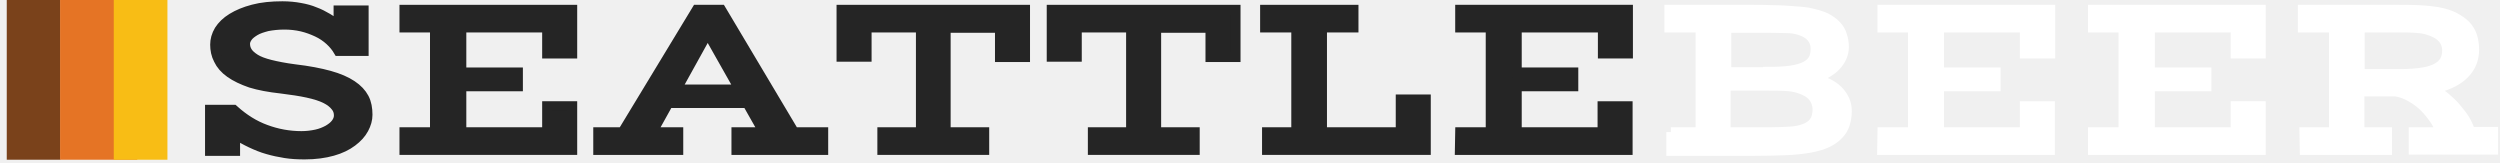
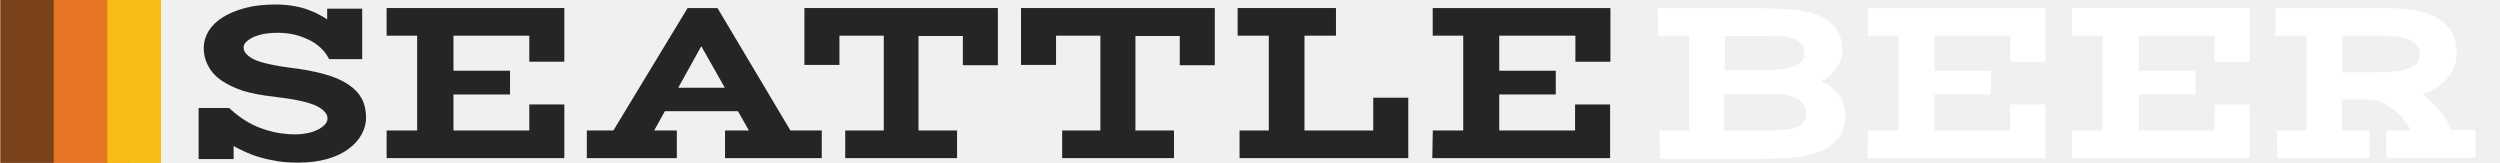
- <svg xmlns="http://www.w3.org/2000/svg" version="1.1" id="Layer_1" x="0px" y="0px" viewBox="-90 255.3 777.9 50.7" style="enable-background:new -90 255.3 777.9 50.7;" xml:space="preserve">
+ <svg xmlns="http://www.w3.org/2000/svg" version="1.1" id="Layer_1" x="0px" y="0px" viewBox="0 0 777.9 50.7" style="enable-background:new 0 0 777.9 50.7;" xml:space="preserve">
  <style type="text/css">
	.st0{fill:#252525;stroke:#252525;stroke-width:3;stroke-miterlimit:10;}
	.st1{fill:#FFFFFF;stroke:#FFFFFF;stroke-width:3;stroke-miterlimit:10;}
	.st2{fill:#7A421B;}
	.st3{fill:#E57425;}
	.st4{fill:#F8BD15;}
</style>
-   <path id="XMLID_104_" class="st0" d="M-24.5,289.4h7.2c3.1,2.8,6.4,4.9,10,6.2c3.5,1.3,7.2,2,11.1,2c1.7,0,3.2-0.2,4.6-0.5  s2.6-0.8,3.7-1.4c1-0.6,1.8-1.2,2.4-2s0.9-1.6,0.9-2.5c0-1-0.3-2-1-2.8c-0.7-0.9-1.7-1.7-3.1-2.4c-1.4-0.7-3.3-1.3-5.6-1.8  s-5-0.9-8.2-1.3c-3.7-0.4-6.9-1-9.5-1.8c-2.6-0.9-4.7-1.9-6.4-3.1s-2.9-2.6-3.6-4.1c-0.8-1.5-1.1-3.1-1.1-4.7c0-1.5,0.4-3,1.3-4.5  c0.9-1.4,2.2-2.7,4-3.8s3.9-2,6.6-2.7c2.6-0.7,5.7-1,9.1-1c2,0,3.9,0.2,5.5,0.5c1.7,0.3,3.2,0.7,4.6,1.3c1.4,0.5,2.7,1.2,3.9,1.9  c1.2,0.7,2.3,1.5,3.4,2.4v-4.8h7.9v12.7h-7.9c-0.7-1.2-1.6-2.3-2.7-3.3s-2.4-1.9-3.9-2.6s-3.1-1.3-4.8-1.7S0.3,263-1.5,263  c-2,0-3.7,0.2-5.3,0.5c-1.5,0.4-2.8,0.8-3.8,1.4c-1,0.6-1.8,1.2-2.3,1.9s-0.8,1.4-0.8,2.1c0,0.9,0.2,1.7,0.7,2.5s1.3,1.5,2.4,2.2  c1.1,0.7,2.7,1.3,4.7,1.8s4.5,1,7.6,1.4c4.3,0.5,7.9,1.2,10.8,2s5.2,1.8,7,3s3,2.5,3.8,4s1.1,3.3,1.1,5.2c0,1.5-0.4,2.9-1.2,4.4  s-2,2.8-3.6,4s-3.6,2.2-6.1,2.9s-5.4,1.1-8.7,1.1c-2.1,0-4.1-0.1-6-0.4s-3.8-0.7-5.5-1.2c-1.8-0.5-3.5-1.2-5.2-2s-3.3-1.7-4.9-2.7  v5.2h-7.9v-12.9H-24.5L-24.5,289.4z" />
-   <path id="XMLID_102_" class="st0" d="M35.8,296.4h9.5v-32.5h-9.5v-5.6h52.3V272h-7.9v-8.1H53.6v13.9h17.6v4.4H53.6v14.2h26.6v-8.1  h7.9V302H35.8V296.4z" />
-   <path id="XMLID_99_" class="st0" d="M96.1,296.4h7.6l23.1-38.1h7.6l22.7,38.1h9.1v5.6h-27.1v-5.6h8.5l-5.1-9H118l-5,9h8.1v5.6h-25  V296.4z M140.1,283.1l-9.9-17.5l-9.7,17.5H140.1z" />
-   <path id="XMLID_97_" class="st0" d="M184.5,296.4h12v-32.5h-16.8v9.1h-7.9v-14.7H229v14.8h-7.9V264h-16.8v32.4h12v5.6h-31.8  L184.5,296.4L184.5,296.4z" />
-   <path id="XMLID_95_" class="st0" d="M249.9,296.4h12v-32.5h-16.8v9.1h-7.9v-14.7h57.3v14.8h-7.9V264h-16.8v32.4h12v5.6H250v-5.6  L249.9,296.4L249.9,296.4z" />
-   <path id="XMLID_93_" class="st0" d="M304.2,296.4h9.1v-32.5h-9.7v-5.6h27.6v5.6h-9.8v32.5h24.4v-10.2h7.9V302h-49.5V296.4z" />
-   <path id="XMLID_91_" class="st0" d="M364.3,296.4h9.5v-32.5h-9.5v-5.6h52.3V272h-7.9v-8.1H382v13.9h17.6v4.4H382v14.2h26.6v-8.1h7.9  V302h-52.3L364.3,296.4L364.3,296.4z" />
-   <path id="XMLID_87_" class="st1" d="M429.9,296.4h9.2v-32.5h-9.7v-5.6h25.2c2.5,0,4.7,0,6.7,0.1c2,0,3.7,0.1,5.2,0.2  c1.5,0.1,2.8,0.2,3.9,0.3c1.1,0.1,2.1,0.2,2.8,0.4c1.9,0.4,3.6,0.9,4.9,1.5c1.3,0.7,2.4,1.4,3.3,2.4s1.5,1.9,1.8,3.1  c0.4,1.1,0.6,2.4,0.6,3.7c0,0.9-0.2,1.9-0.6,2.9c-0.4,1-1,1.9-1.8,2.8c-0.8,0.9-1.9,1.7-3.1,2.4c-1.3,0.7-2.7,1.3-4.4,1.8  c1.7,0.2,3.2,0.6,4.6,1.2c1.3,0.6,2.5,1.4,3.4,2.3c0.9,0.9,1.6,1.9,2.1,3c0.5,1.1,0.7,2.3,0.7,3.5c0,1.4-0.2,2.7-0.6,4  c-0.4,1.2-1,2.3-2,3.3c-0.9,1-2.1,1.8-3.5,2.5c-1.5,0.7-3.2,1.2-5.3,1.6c-2.3,0.4-4.9,0.7-7.8,0.8c-2.9,0.1-6.3,0.2-10.2,0.2H430  v-5.9L429.9,296.4L429.9,296.4z M460.1,277.6c2.9,0,5.3-0.1,7.2-0.4s3.4-0.7,4.5-1.3c1.1-0.6,1.9-1.3,2.4-2.2s0.7-2,0.7-3.3  s-0.4-2.4-1.2-3.4s-2.1-1.8-3.8-2.3c-1.2-0.4-2.6-0.6-4.1-0.6s-3.4-0.1-5.6-0.1h-13v13.7h12.9L460.1,277.6L460.1,277.6z   M460.8,296.4c2.4,0,4.5-0.1,6.2-0.2c1.7-0.1,3.2-0.4,4.5-0.9c0.8-0.3,1.5-0.7,2-1.1c0.5-0.4,0.9-0.9,1.2-1.4s0.5-1,0.6-1.6  c0.1-0.6,0.2-1.2,0.2-1.8c0-1.5-0.5-2.9-1.4-4c-0.9-1.1-2.4-2-4.4-2.6c-1.2-0.4-2.6-0.6-4.2-0.7c-1.6-0.1-3.4-0.1-5.3-0.1H447v14.4  L460.8,296.4L460.8,296.4z" />
-   <path id="XMLID_85_" class="st1" d="M495.7,296.4h9.5v-32.5h-9.5v-5.6H548V272h-8v-8.1h-26.6v13.9H531v4.4h-17.6v14.2H540v-8.1h7.9  V302h-52.3L495.7,296.4L495.7,296.4z" />
-   <path id="XMLID_83_" class="st1" d="M561.2,296.4h9.5v-32.5h-9.5v-5.6h52.3V272h-7.9v-8.1H579v13.9h17.6v4.4H579v14.2h26.6v-8.1h7.9  V302h-52.3L561.2,296.4L561.2,296.4z" />
-   <path id="XMLID_80_" class="st1" d="M627,296.4h9.2v-32.5h-9.7v-5.6h28.8c2.7,0,5.1,0,7.3,0.1c2.2,0.1,4.1,0.3,5.9,0.6  c2.1,0.4,3.8,0.9,5.3,1.7c1.5,0.8,2.6,1.6,3.5,2.5c0.9,1,1.6,2.1,2,3.4s0.6,2.6,0.6,4.1c0,2.7-0.8,5-2.5,7s-4.2,3.5-7.6,4.6  c-0.4,0.1-0.9,0.3-1.3,0.4c-0.4,0.1-0.9,0.2-1.4,0.3c1.2,0.7,2.5,1.5,3.7,2.5s2.4,2.1,3.4,3.3c1,1.2,2,2.4,2.8,3.7s1.3,2.6,1.7,3.8  h7.1v5.6H661v-5.5h8.4c-0.4-1.3-1-2.6-1.9-3.9s-1.9-2.6-3.1-3.8c-1.2-1.2-2.5-2.2-4.1-3.1c-1.5-0.9-3.1-1.5-4.8-1.8h-11.3v12.6h8.6  v5.6h-25.7L627,296.4L627,296.4z M656.9,278.3c2.8,0,5.1-0.2,7-0.5s3.3-0.8,4.4-1.4c1.1-0.6,1.9-1.4,2.4-2.3c0.5-0.9,0.7-2,0.7-3.1  c0-1.5-0.5-2.8-1.5-3.9c-1-1.1-2.7-2-4.9-2.6c-1.1-0.3-2.2-0.4-3.6-0.5c-1.4-0.1-2.8-0.1-4.4-0.1h-12.7v14.4H656.9z" />
+   <path id="XMLID_104_" class="st0" d="M63.5,35.1h7.2c3.1,2.8,6.4,4.9,10,6.2c3.5,1.3,7.2,2,11.1,2c1.7,0,3.2-0.2,4.6-0.5  s2.6-0.8,3.7-1.4c1-0.6,1.8-1.2,2.4-2c0.6-0.8,0.9-1.6,0.9-2.5c0-1-0.3-2-1-2.8c-0.7-0.9-1.7-1.7-3.1-2.4c-1.4-0.7-3.3-1.3-5.6-1.8  c-2.3-0.5-5-0.9-8.2-1.3c-3.7-0.4-6.9-1-9.5-1.8c-2.6-0.9-4.7-1.9-6.4-3.1c-1.7-1.2-2.9-2.6-3.6-4.1c-0.8-1.5-1.1-3.1-1.1-4.7  c0-1.5,0.4-3,1.3-4.5c0.9-1.4,2.2-2.7,4-3.8c1.8-1.1,3.9-2,6.6-2.7c2.6-0.7,5.7-1,9.1-1c2,0,3.9,0.2,5.5,0.5  c1.7,0.3,3.2,0.7,4.6,1.3c1.4,0.5,2.7,1.2,3.9,1.9c1.2,0.7,2.3,1.5,3.4,2.4V4.2h7.9v12.7h-7.9c-0.7-1.2-1.6-2.3-2.7-3.3  s-2.4-1.9-3.9-2.6s-3.1-1.3-4.8-1.7c-1.7-0.4-3.6-0.6-5.4-0.6c-2,0-3.7,0.2-5.3,0.5c-1.5,0.4-2.8,0.8-3.8,1.4s-1.8,1.2-2.3,1.9  s-0.8,1.4-0.8,2.1c0,0.9,0.2,1.7,0.7,2.5s1.3,1.5,2.4,2.2s2.7,1.3,4.7,1.8s4.5,1,7.6,1.4c4.3,0.5,7.9,1.2,10.8,2s5.2,1.8,7,3  s3,2.5,3.8,4c0.8,1.5,1.1,3.3,1.1,5.2c0,1.5-0.4,2.9-1.2,4.4s-2,2.8-3.6,4s-3.6,2.2-6.1,2.9s-5.4,1.1-8.7,1.1c-2.1,0-4.1-0.1-6-0.4  c-1.9-0.3-3.8-0.7-5.5-1.2c-1.8-0.5-3.5-1.2-5.2-2s-3.3-1.7-4.9-2.7V48h-7.9V35.1H63.5L63.5,35.1z" />
+   <path id="XMLID_102_" class="st0" d="M121.8,42.1h9.5V9.6h-9.5V4h52.3v13.7h-7.9V9.6h-26.6v13.9h17.6v4.4h-17.6v14.2h26.6V34h7.9  v13.7h-52.3V42.1z" />
+   <path id="XMLID_99_" class="st0" d="M184.1,42.1h7.6L214.8,4h7.6l22.7,38.1h9.1v5.6h-27.1v-5.6h8.5l-5.1-9H206l-5,9h8.1v5.6h-25  V42.1z M228.1,28.8l-9.9-17.5l-9.7,17.5H228.1z" />
+   <path id="XMLID_97_" class="st0" d="M264.5,42.1h12V9.6h-16.8v9.1h-7.9V4H309v14.8h-7.9V9.7h-16.8v32.4h12v5.6h-31.8V42.1  L264.5,42.1z" />
+   <path id="XMLID_93_" class="st0" d="M387.2,42.1h9.1V9.6h-9.7V4h27.6v5.6h-9.8v32.5h24.4V31.9h7.9v15.8h-49.5V42.1z" />
+   <path id="XMLID_91_" class="st0" d="M447.3,42.1h9.5V9.6h-9.5V4h52.3v13.7h-7.9V9.6H465v13.9h17.6v4.4H465v14.2h26.6V34h7.9v13.7  h-52.3L447.3,42.1L447.3,42.1z" />
+   <path id="XMLID_87_" class="st1" d="M517.9,42.1h9.2V9.6h-9.7V4h25.2c2.5,0,4.7,0,6.7,0.1c2,0,3.7,0.1,5.2,0.2s2.8,0.2,3.9,0.3  c1.1,0.1,2.1,0.2,2.8,0.4c1.9,0.4,3.6,0.9,4.9,1.5c1.3,0.7,2.4,1.4,3.3,2.4c0.9,1,1.5,1.9,1.8,3.1c0.4,1.1,0.6,2.4,0.6,3.7  c0,0.9-0.2,1.9-0.6,2.9c-0.4,1-1,1.9-1.8,2.8c-0.8,0.9-1.9,1.7-3.1,2.4c-1.3,0.7-2.7,1.3-4.4,1.8c1.7,0.2,3.2,0.6,4.6,1.2  c1.3,0.6,2.5,1.4,3.4,2.3c0.9,0.9,1.6,1.9,2.1,3s0.7,2.3,0.7,3.5c0,1.4-0.2,2.7-0.6,4c-0.4,1.2-1,2.3-2,3.3c-0.9,1-2.1,1.8-3.5,2.5  c-1.5,0.7-3.2,1.2-5.3,1.6c-2.3,0.4-4.9,0.7-7.8,0.8c-2.9,0.1-6.3,0.2-10.2,0.2H518L517.9,42.1L517.9,42.1L517.9,42.1z M548.1,23.3  c2.9,0,5.3-0.1,7.2-0.4s3.4-0.7,4.5-1.3c1.1-0.6,1.9-1.3,2.4-2.2s0.7-2,0.7-3.3s-0.4-2.4-1.2-3.4s-2.1-1.8-3.8-2.3  c-1.2-0.4-2.6-0.6-4.1-0.6s-3.4-0.1-5.6-0.1h-13v13.7h12.9V23.3L548.1,23.3z M548.8,42.1c2.4,0,4.5-0.1,6.2-0.2s3.2-0.4,4.5-0.9  c0.8-0.3,1.5-0.7,2-1.1s0.9-0.9,1.2-1.4s0.5-1,0.6-1.6c0.1-0.6,0.2-1.2,0.2-1.8c0-1.5-0.5-2.9-1.4-4s-2.4-2-4.4-2.6  c-1.2-0.4-2.6-0.6-4.2-0.7c-1.6-0.1-3.4-0.1-5.3-0.1H535v14.4L548.8,42.1L548.8,42.1z" />
+   <path id="XMLID_85_" class="st1" d="M582.7,42.1h9.5V9.6h-9.5V4H635v13.7h-8V9.6h-26.6v13.9H618v4.4h-17.6v14.2H627V34h7.9v13.7  h-52.3L582.7,42.1L582.7,42.1z" />
+   <path id="XMLID_83_" class="st1" d="M646.2,42.1h9.5V9.6h-9.5V4h52.3v13.7h-7.9V9.6H664v13.9h17.6v4.4H664v14.2h26.6V34h7.9v13.7  h-52.3V42.1L646.2,42.1z" />
+   <path id="XMLID_80_" class="st1" d="M710,42.1h9.2V9.6h-9.7V4h28.8c2.7,0,5.1,0,7.3,0.1s4.1,0.3,5.9,0.6c2.1,0.4,3.8,0.9,5.3,1.7  c1.5,0.8,2.6,1.6,3.5,2.5c0.9,1,1.6,2.1,2,3.4s0.6,2.6,0.6,4.1c0,2.7-0.8,5-2.5,7s-4.2,3.5-7.6,4.6c-0.4,0.1-0.9,0.3-1.3,0.4  c-0.4,0.1-0.9,0.2-1.4,0.3c1.2,0.7,2.5,1.5,3.7,2.5s2.4,2.1,3.4,3.3c1,1.2,2,2.4,2.8,3.7s1.3,2.6,1.7,3.8h7.1v5.6H744v-5.5h8.4  c-0.4-1.3-1-2.6-1.9-3.9s-1.9-2.6-3.1-3.8c-1.2-1.2-2.5-2.2-4.1-3.1c-1.5-0.9-3.1-1.5-4.8-1.8h-11.3v12.6h8.6v5.6h-25.7L710,42.1  L710,42.1z M739.9,24c2.8,0,5.1-0.2,7-0.5s3.3-0.8,4.4-1.4c1.1-0.6,1.9-1.4,2.4-2.3s0.7-2,0.7-3.1c0-1.5-0.5-2.8-1.5-3.9  s-2.7-2-4.9-2.6c-1.1-0.3-2.2-0.4-3.6-0.5c-1.4-0.1-2.8-0.1-4.4-0.1h-12.7V24H739.9z" />
  <g>
-     <rect x="-87.9" y="254.3" class="st2" width="16.7" height="50.7" />
-     <rect id="XMLID_1_" x="-71.3" y="254.3" class="st3" width="24" height="50.7" />
-     <rect id="XMLID_2_" x="-54.6" y="254.3" class="st4" width="16.7" height="50.7" />
+     <rect x="0.1" class="st2" width="16.7" height="50.7" />
+     <rect id="XMLID_1_" x="16.7" class="st3" width="24" height="50.7" />
+     <rect id="XMLID_2_" x="33.4" class="st4" width="16.7" height="50.7" />
  </g>
+   <polygon class="st0" points="319.2,4 319.2,18.7 327.1,18.7 327.1,9.6 343.9,9.6 343.9,42.1 332.7,42.1 332.7,42.1 332,42.1   332,42.8 332,42.8 332,47.7 363.8,47.7 363.8,42.1 351.8,42.1 351.8,9.7 368.6,9.7 368.6,18.8 376.5,18.8 376.5,4 " />
</svg>
